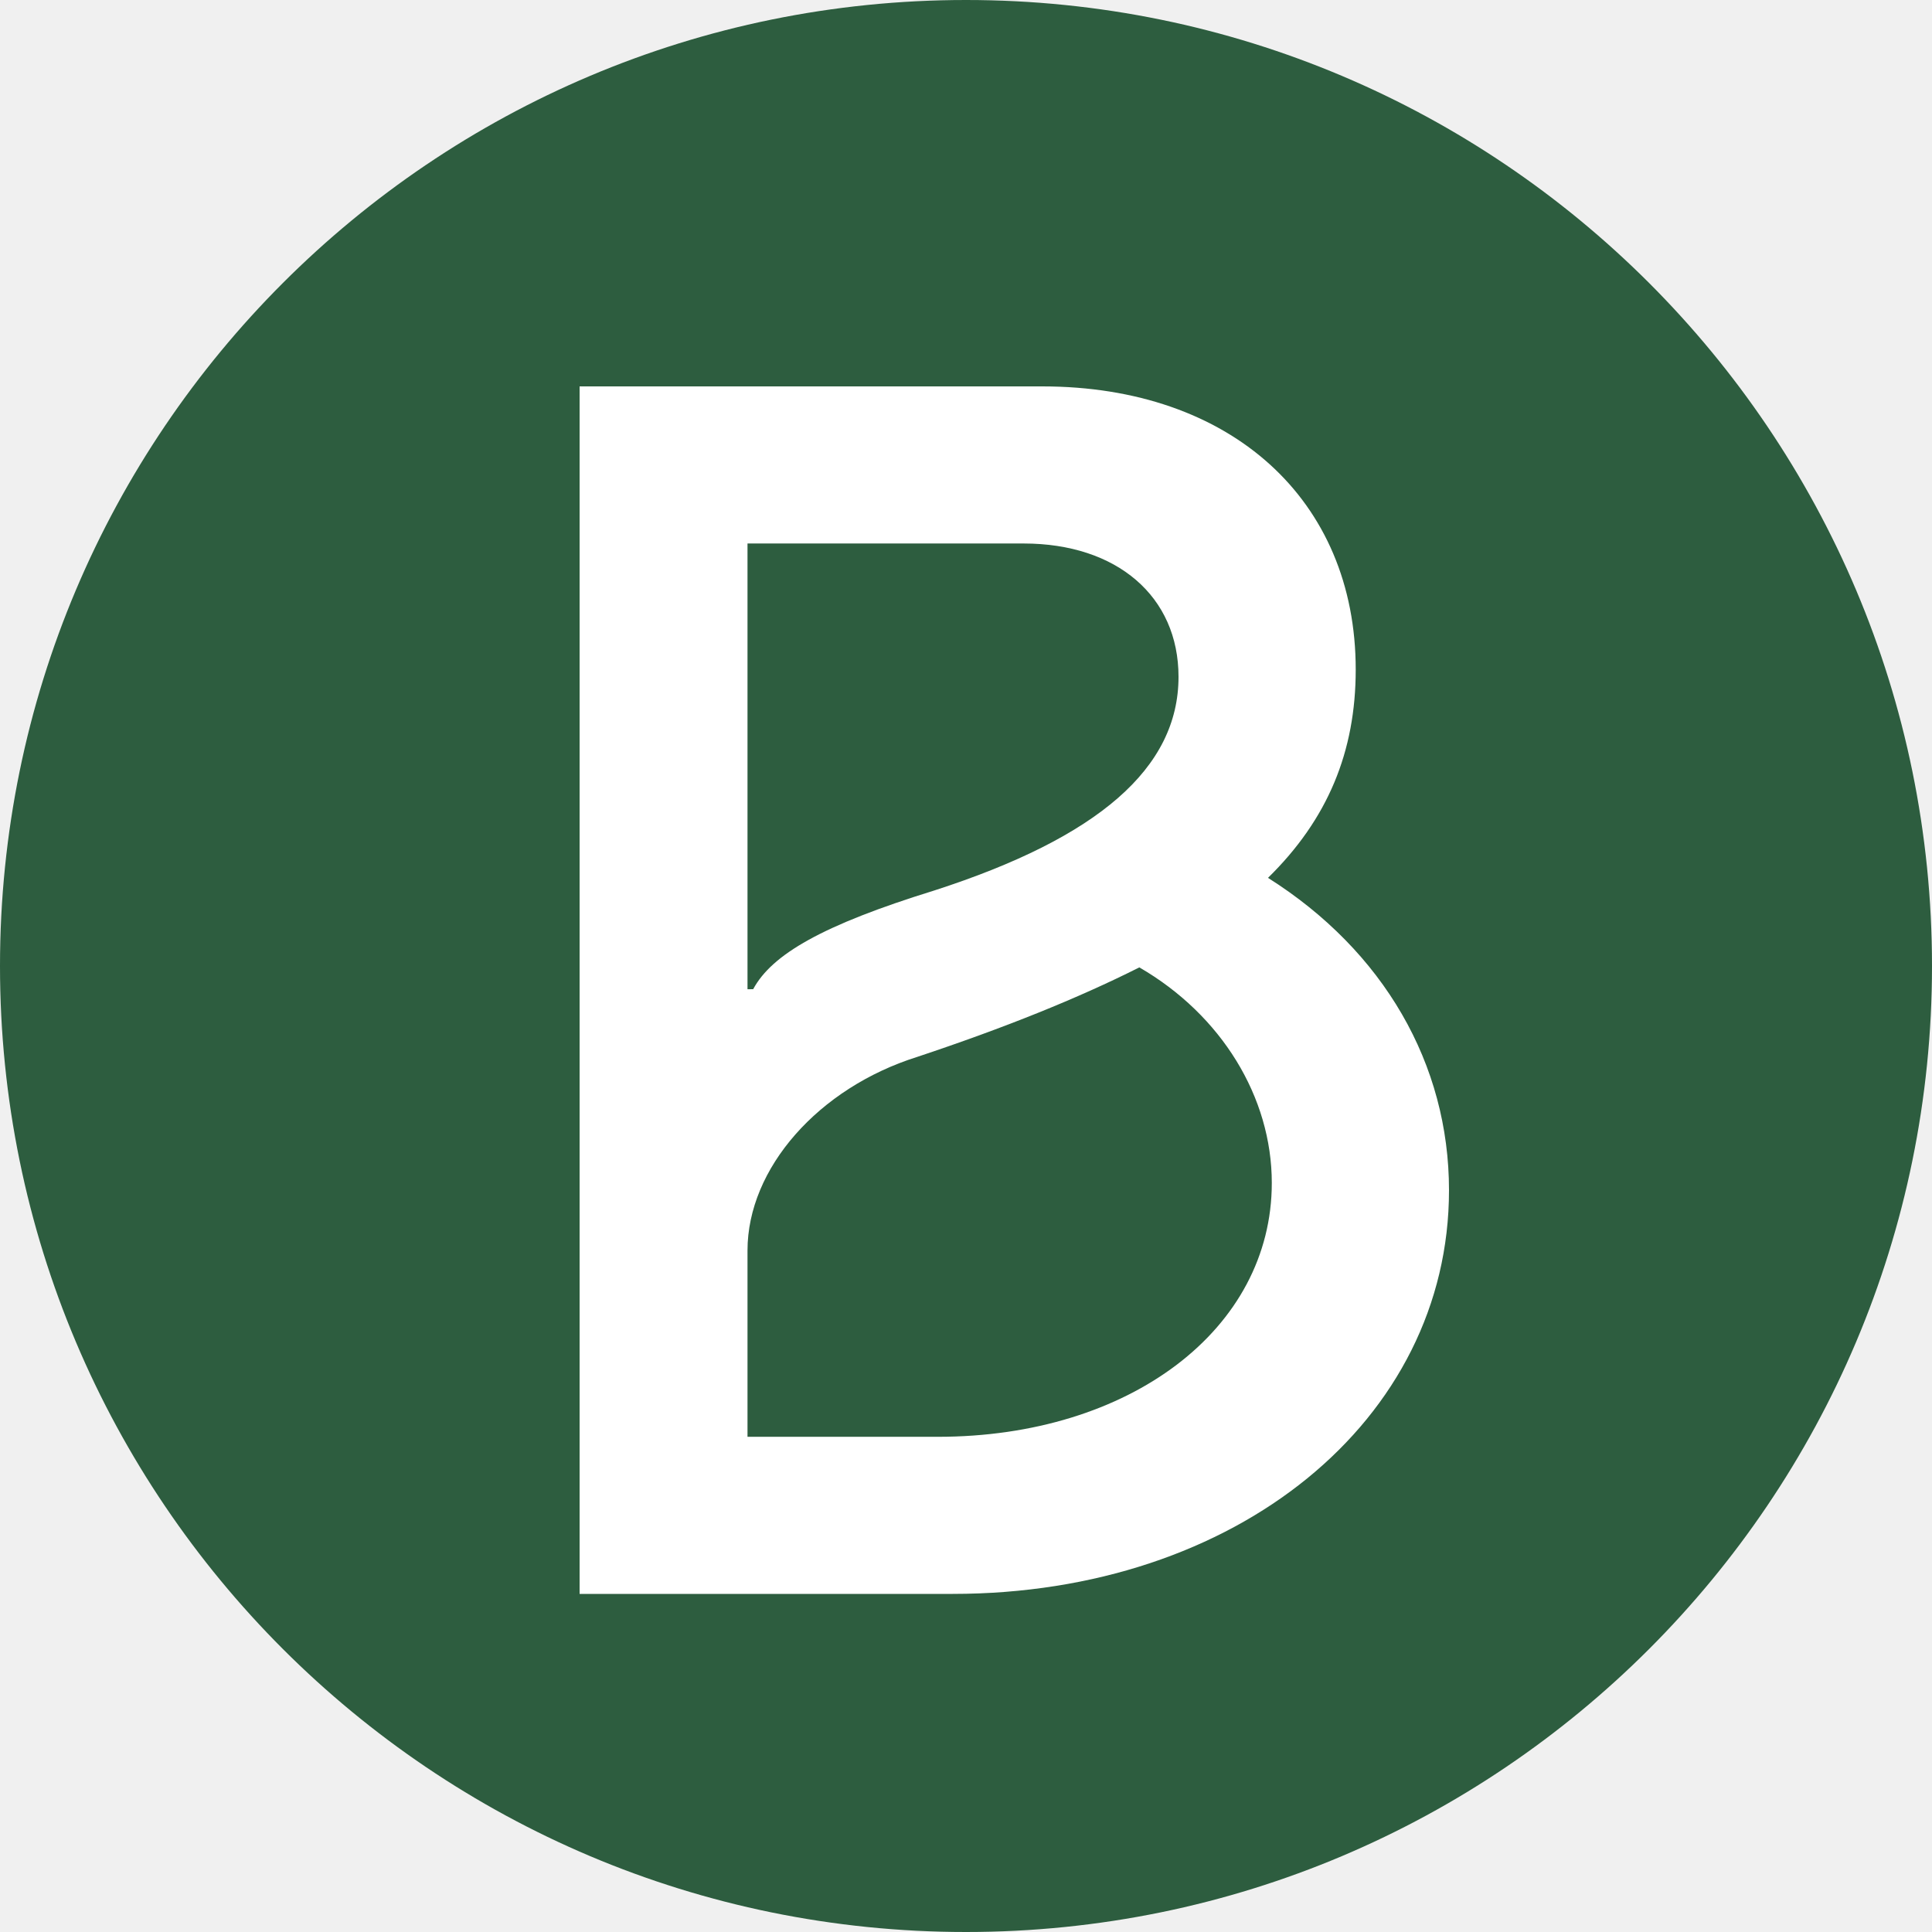
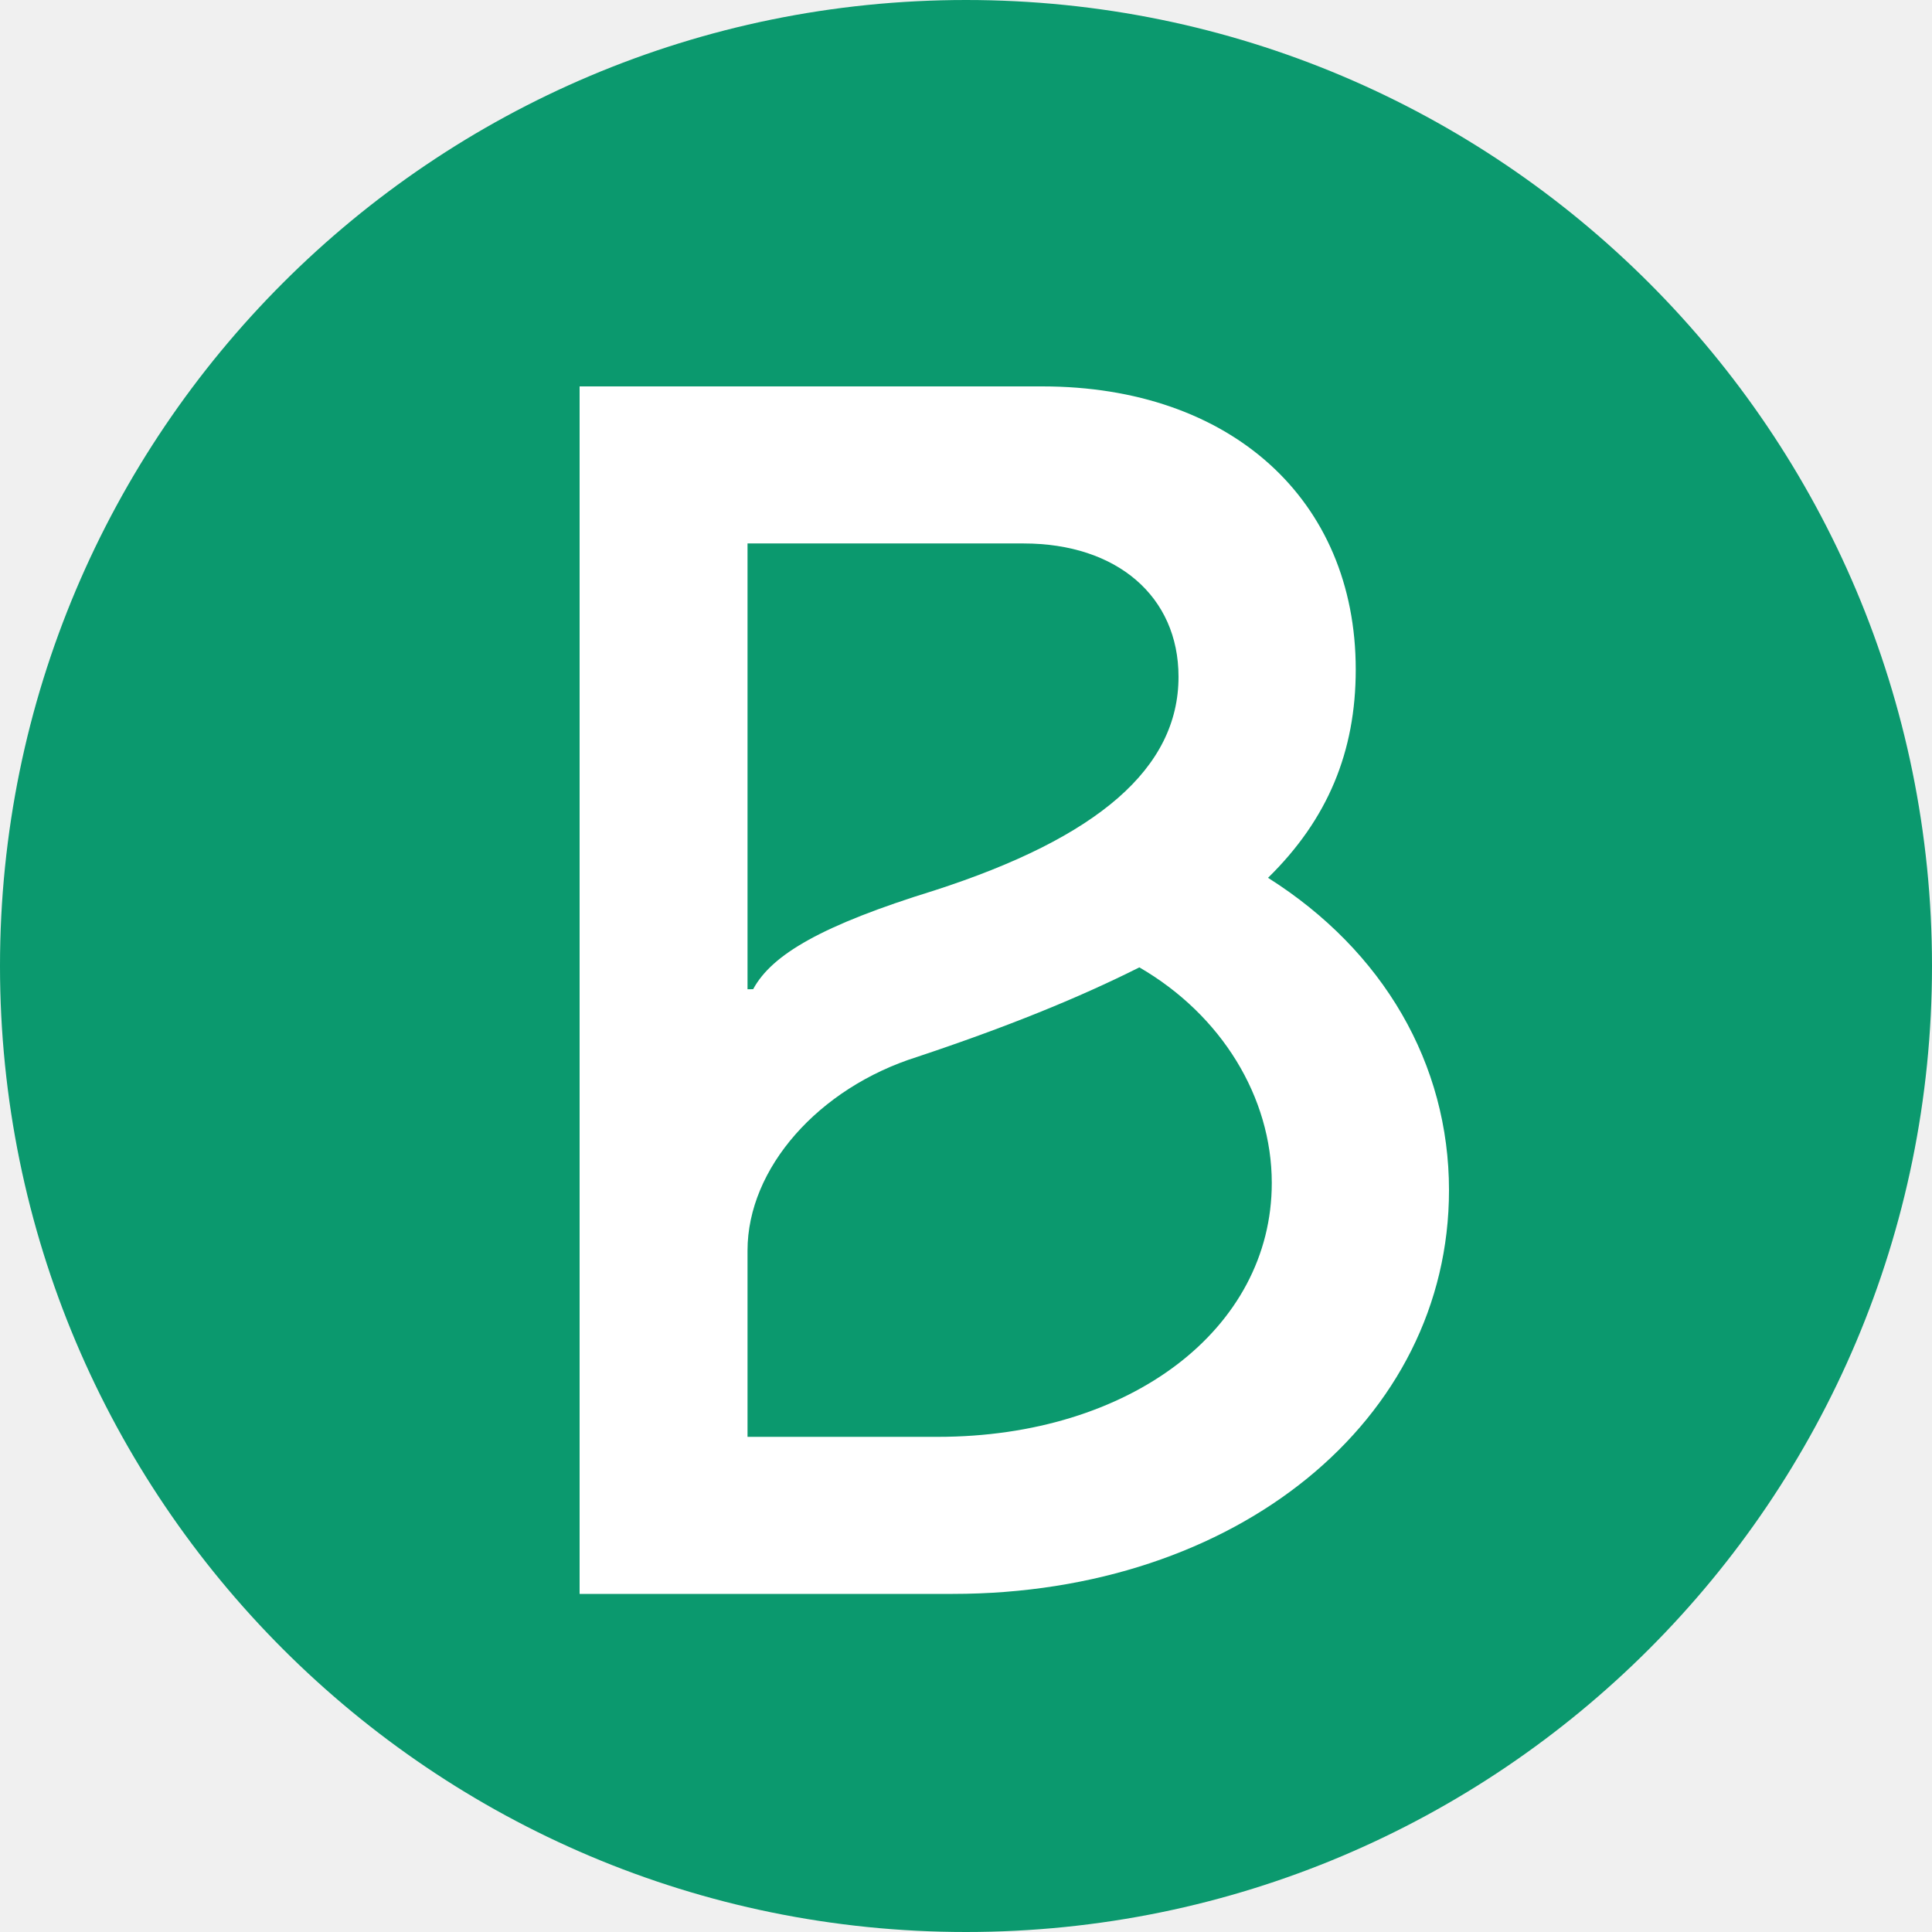
- <svg xmlns="http://www.w3.org/2000/svg" width="32" height="32" fill="none" viewBox="0 0 32 32">
-   <circle cx="16" cy="16" r="16" fill="#2D5D3F" />
-   <path fill="#fff" d="M21.002 14.54c.99-.97 1.453-2.089 1.453-3.45 0-2.814-2.07-4.69-5.19-4.69H9.6v20h6.18c4.698 0 8.22-2.874 8.22-6.686 0-2.089-1.081-3.964-2.998-5.174Zm-8.62-5.538h4.573c1.545 0 2.565.877 2.565 2.208 0 1.513-1.329 2.663-4.048 3.54-1.854.574-2.688 1.059-2.997 1.634l-.094.001V9.002Zm3.151 14.796h-3.152v-3.085c0-1.362 1.175-2.693 2.813-3.208 1.453-.484 2.657-.969 3.677-1.482 1.36.787 2.194 2.148 2.194 3.57 0 2.42-2.35 4.205-5.532 4.205Z" />
+ <svg xmlns="http://www.w3.org/2000/svg" width="48" height="48" viewBox="0 0 48 48" fill="none">
+   <circle cx="24" cy="24" r="24" fill="#0B996E" />
+   <path d="M31.504 21.809C32.987 20.356 33.683 18.677 33.683 16.634C33.683 12.415 30.577 9.6 25.896 9.6H14.4V39.6H23.671C30.717 39.6 36 35.289 36 29.57C36 26.438 34.378 23.625 31.504 21.809ZM18.572 13.502H25.432C27.749 13.502 29.28 14.818 29.28 16.815C29.28 19.084 27.287 20.809 23.208 22.125C20.427 22.986 19.176 23.713 18.712 24.576L18.572 24.578V13.502ZM23.299 35.698H18.572V31.069C18.572 29.026 20.334 27.029 22.791 26.257C24.97 25.531 26.776 24.804 28.307 24.034C30.346 25.215 31.597 27.256 31.597 29.39C31.597 33.02 28.074 35.698 23.299 35.698Z" fill="white" />
</svg>
